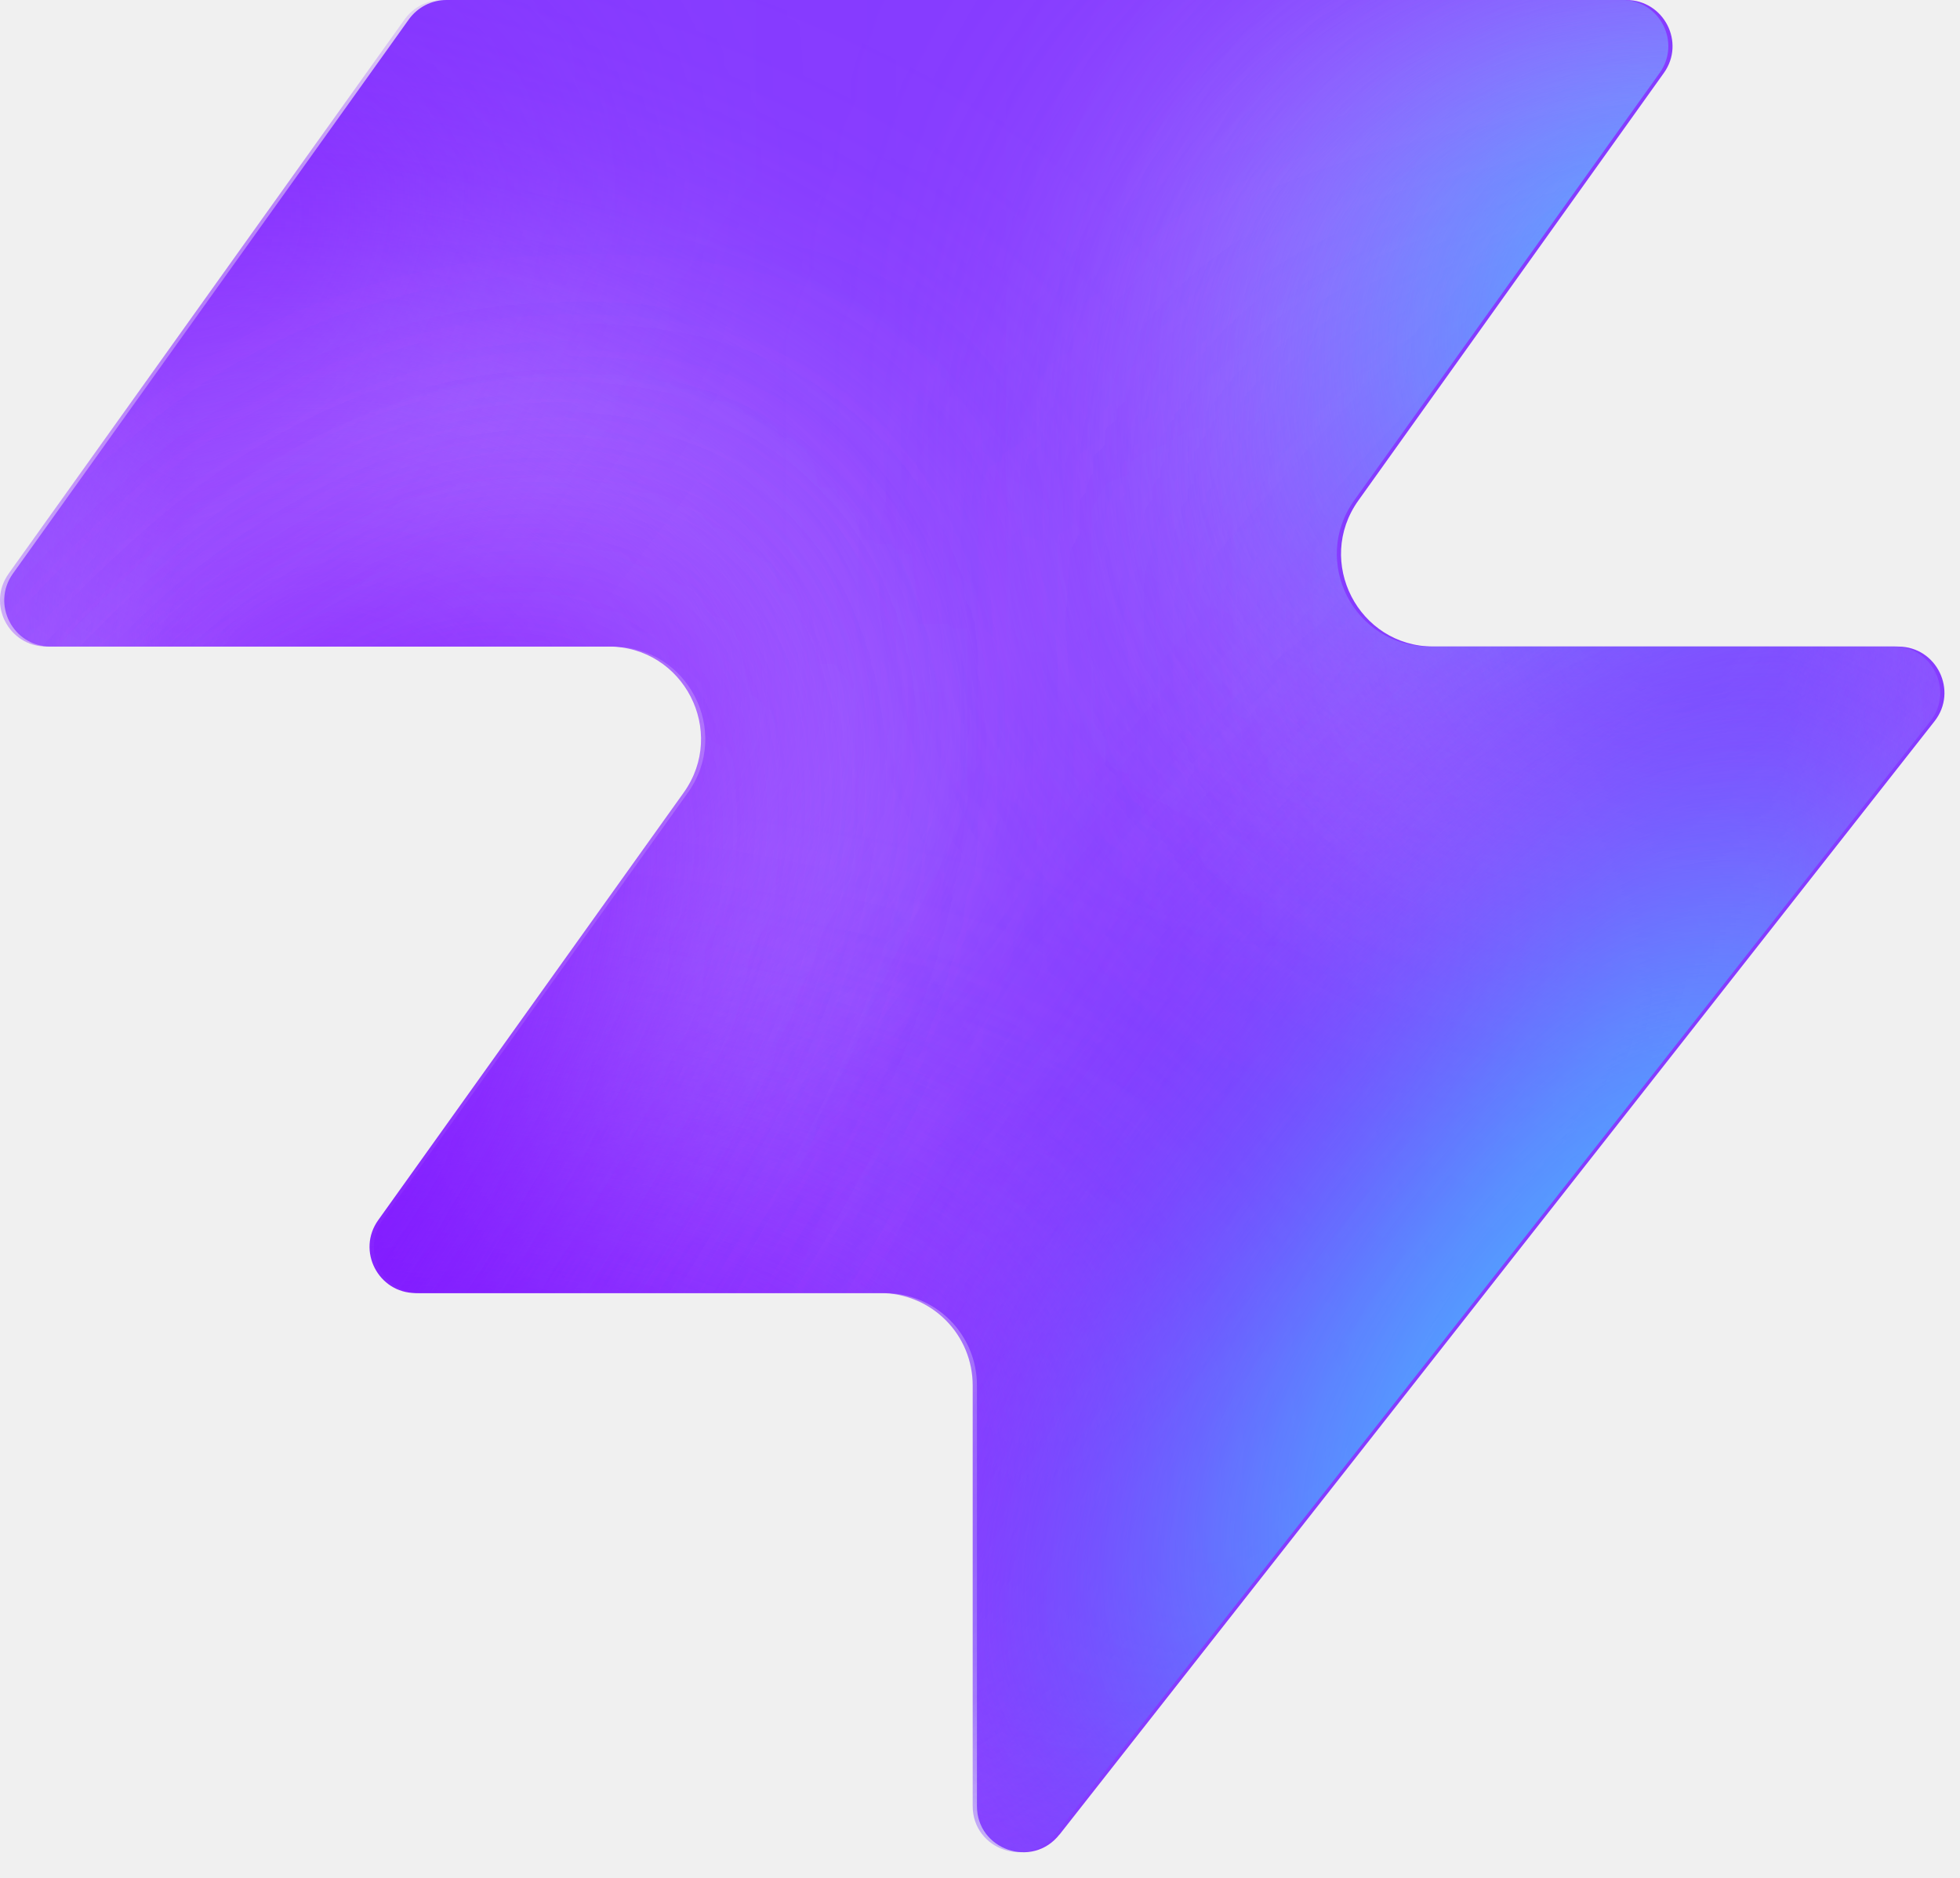
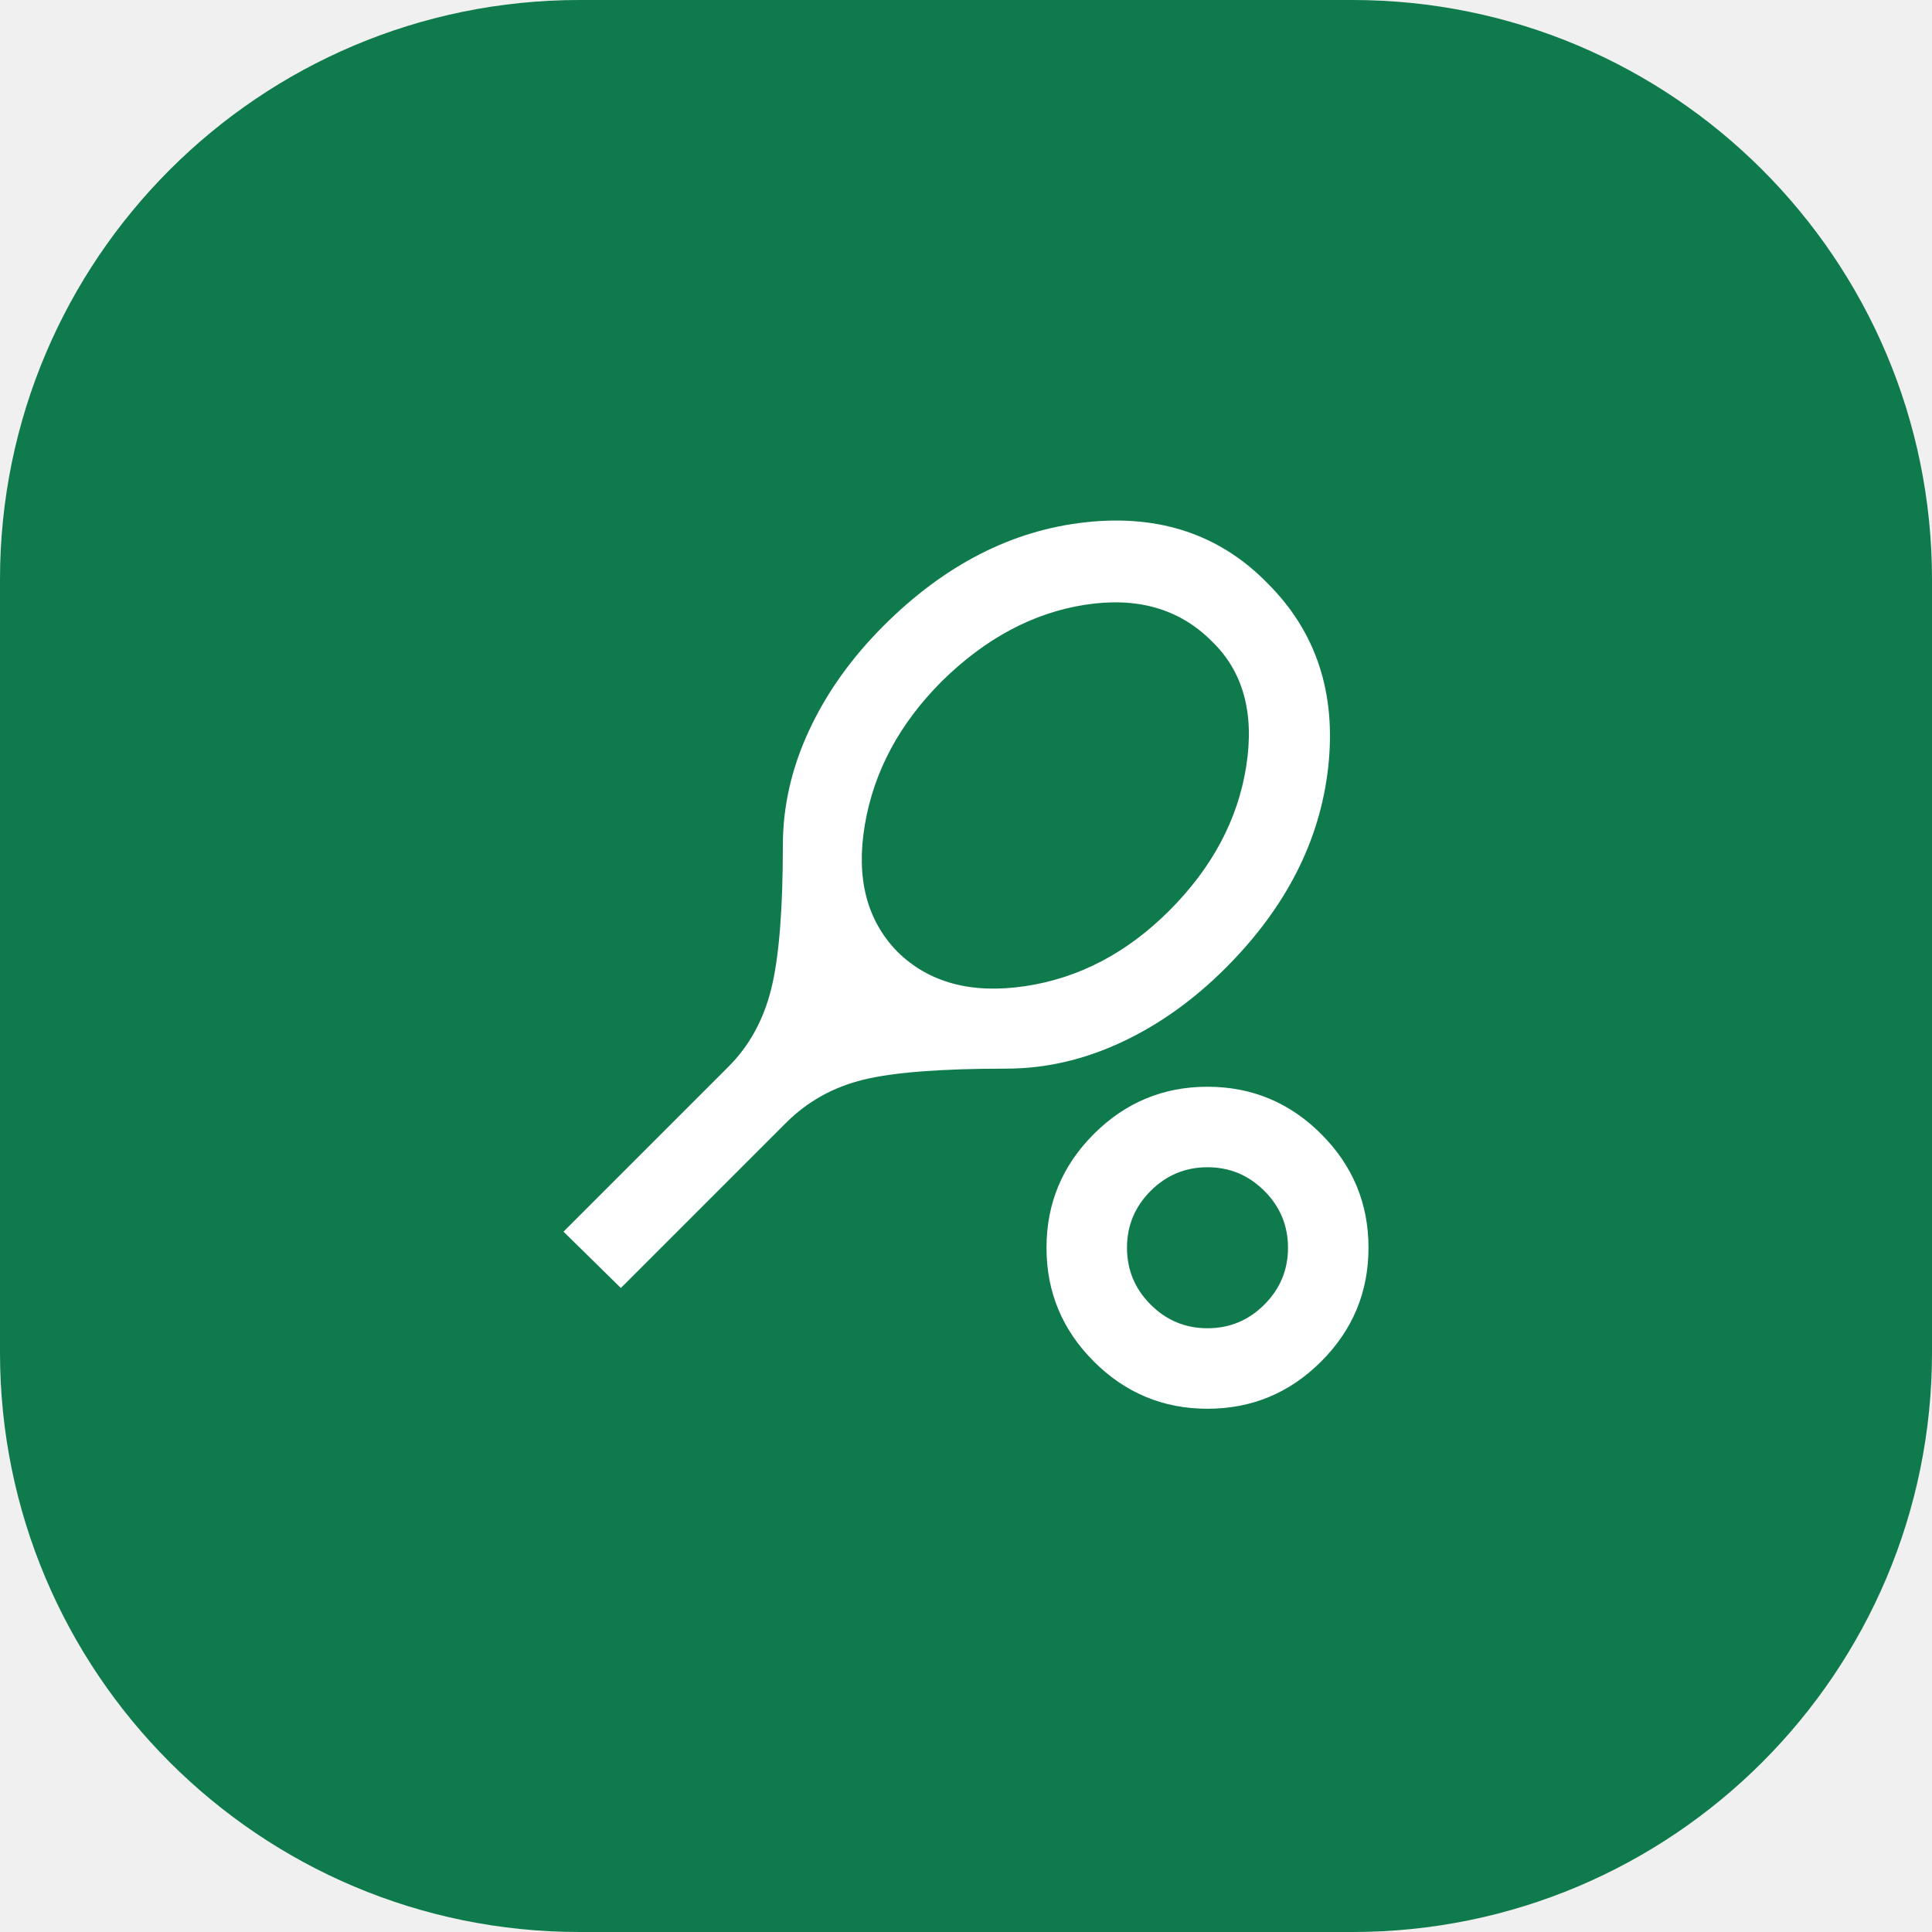
- <svg xmlns="http://www.w3.org/2000/svg" width="48" height="46" fill="none" viewBox="0 0 48 46">
-   <path fill="#863bff" d="M25.946 44.938c-.664.845-2.021.375-2.021-.698V33.937a2.26 2.26 0 0 0-2.262-2.262H10.287c-.92 0-1.456-1.04-.92-1.788l7.48-10.471c1.07-1.497 0-3.578-1.842-3.578H1.237c-.92 0-1.456-1.04-.92-1.788L10.013.474c.214-.297.556-.474.92-.474h28.894c.92 0 1.456 1.04.92 1.788l-7.48 10.471c-1.07 1.498 0 3.579 1.842 3.579h11.377c.943 0 1.473 1.088.89 1.83L25.947 44.94z" style="fill:#863bff;fill:color(display-p3 .525 .23 1);fill-opacity:1" />
-   <mask id="a" width="48" height="46" x="0" y="0" maskUnits="userSpaceOnUse" style="mask-type:alpha">
-     <path fill="#000" d="M25.842 44.938c-.664.844-2.021.375-2.021-.698V33.937a2.26 2.26 0 0 0-2.262-2.262H10.183c-.92 0-1.456-1.04-.92-1.788l7.48-10.471c1.07-1.498 0-3.579-1.842-3.579H1.133c-.92 0-1.456-1.04-.92-1.787L9.91.473c.214-.297.556-.474.92-.474h28.894c.92 0 1.456 1.04.92 1.788l-7.48 10.471c-1.07 1.498 0 3.578 1.842 3.578h11.377c.943 0 1.473 1.088.89 1.832L25.843 44.94z" style="fill:#000;fill-opacity:1" />
-   </mask>
-   <g mask="url(#a)">
-     <g filter="url(#b)">
-       <ellipse cx="5.508" cy="14.704" fill="#ede6ff" rx="5.508" ry="14.704" style="fill:#ede6ff;fill:color(display-p3 .927 .903 1);fill-opacity:1" transform="matrix(.00324 1 1 -.00324 -4.47 31.516)" />
-     </g>
-     <g filter="url(#c)">
-       <ellipse cx="10.399" cy="29.851" fill="#ede6ff" rx="10.399" ry="29.851" style="fill:#ede6ff;fill:color(display-p3 .927 .903 1);fill-opacity:1" transform="matrix(.00324 1 1 -.00324 -39.328 7.883)" />
-     </g>
-     <g filter="url(#d)">
-       <ellipse cx="5.508" cy="30.487" fill="#7e14ff" rx="5.508" ry="30.487" style="fill:#7e14ff;fill:color(display-p3 .492 .077 1);fill-opacity:1" transform="rotate(89.814 -25.913 -14.639)scale(1 -1)" />
-     </g>
-     <g filter="url(#e)">
-       <ellipse cx="5.508" cy="30.599" fill="#7e14ff" rx="5.508" ry="30.599" style="fill:#7e14ff;fill:color(display-p3 .492 .077 1);fill-opacity:1" transform="rotate(89.814 -32.644 -3.334)scale(1 -1)" />
-     </g>
-     <g filter="url(#f)">
-       <ellipse cx="5.508" cy="30.599" fill="#7e14ff" rx="5.508" ry="30.599" style="fill:#7e14ff;fill:color(display-p3 .492 .077 1);fill-opacity:1" transform="matrix(.00324 1 1 -.00324 -34.34 30.47)" />
-     </g>
-     <g filter="url(#g)">
-       <ellipse cx="14.072" cy="22.078" fill="#ede6ff" rx="14.072" ry="22.078" style="fill:#ede6ff;fill:color(display-p3 .927 .903 1);fill-opacity:1" transform="rotate(93.35 24.506 48.493)scale(-1 1)" />
-     </g>
-     <g filter="url(#h)">
-       <ellipse cx="3.47" cy="21.501" fill="#7e14ff" rx="3.47" ry="21.501" style="fill:#7e14ff;fill:color(display-p3 .492 .077 1);fill-opacity:1" transform="rotate(89.009 28.708 47.59)scale(-1 1)" />
-     </g>
-     <g filter="url(#i)">
-       <ellipse cx="3.47" cy="21.501" fill="#7e14ff" rx="3.47" ry="21.501" style="fill:#7e14ff;fill:color(display-p3 .492 .077 1);fill-opacity:1" transform="rotate(89.009 28.708 47.59)scale(-1 1)" />
-     </g>
-     <g filter="url(#j)">
-       <ellipse cx=".387" cy="8.972" fill="#7e14ff" rx="4.407" ry="29.108" style="fill:#7e14ff;fill:color(display-p3 .492 .077 1);fill-opacity:1" transform="rotate(39.51 .387 8.972)" />
-     </g>
-     <g filter="url(#k)">
-       <ellipse cx="47.523" cy="-6.092" fill="#7e14ff" rx="4.407" ry="29.108" style="fill:#7e14ff;fill:color(display-p3 .492 .077 1);fill-opacity:1" transform="rotate(37.892 47.523 -6.092)" />
-     </g>
-     <g filter="url(#l)">
-       <ellipse cx="41.412" cy="6.333" fill="#47bfff" rx="5.971" ry="9.665" style="fill:#47bfff;fill:color(display-p3 .28 .748 1);fill-opacity:1" transform="rotate(37.892 41.412 6.333)" />
-     </g>
-     <g filter="url(#m)">
-       <ellipse cx="-1.879" cy="38.332" fill="#7e14ff" rx="4.407" ry="29.108" style="fill:#7e14ff;fill:color(display-p3 .492 .077 1);fill-opacity:1" transform="rotate(37.892 -1.88 38.332)" />
-     </g>
-     <g filter="url(#n)">
-       <ellipse cx="-1.879" cy="38.332" fill="#7e14ff" rx="4.407" ry="29.108" style="fill:#7e14ff;fill:color(display-p3 .492 .077 1);fill-opacity:1" transform="rotate(37.892 -1.88 38.332)" />
-     </g>
-     <g filter="url(#o)">
-       <ellipse cx="35.651" cy="29.907" fill="#7e14ff" rx="4.407" ry="29.108" style="fill:#7e14ff;fill:color(display-p3 .492 .077 1);fill-opacity:1" transform="rotate(37.892 35.651 29.907)" />
-     </g>
-     <g filter="url(#p)">
-       <ellipse cx="38.418" cy="32.4" fill="#47bfff" rx="5.971" ry="15.297" style="fill:#47bfff;fill:color(display-p3 .28 .748 1);fill-opacity:1" transform="rotate(37.892 38.418 32.4)" />
-     </g>
-   </g>
-   <defs>
-     <filter id="b" width="60.045" height="41.654" x="-19.77" y="16.149" color-interpolation-filters="sRGB" filterUnits="userSpaceOnUse">
-       <feFlood flood-opacity="0" result="BackgroundImageFix" />
-       <feBlend in="SourceGraphic" in2="BackgroundImageFix" result="shape" />
-       <feGaussianBlur result="effect1_foregroundBlur_2002_17158" stdDeviation="7.659" />
-     </filter>
-     <filter id="c" width="90.34" height="51.437" x="-54.613" y="-7.533" color-interpolation-filters="sRGB" filterUnits="userSpaceOnUse">
-       <feFlood flood-opacity="0" result="BackgroundImageFix" />
-       <feBlend in="SourceGraphic" in2="BackgroundImageFix" result="shape" />
-       <feGaussianBlur result="effect1_foregroundBlur_2002_17158" stdDeviation="7.659" />
-     </filter>
-     <filter id="d" width="79.355" height="29.4" x="-49.64" y="2.03" color-interpolation-filters="sRGB" filterUnits="userSpaceOnUse">
-       <feFlood flood-opacity="0" result="BackgroundImageFix" />
-       <feBlend in="SourceGraphic" in2="BackgroundImageFix" result="shape" />
-       <feGaussianBlur result="effect1_foregroundBlur_2002_17158" stdDeviation="4.596" />
-     </filter>
-     <filter id="e" width="79.579" height="29.4" x="-45.045" y="20.029" color-interpolation-filters="sRGB" filterUnits="userSpaceOnUse">
-       <feFlood flood-opacity="0" result="BackgroundImageFix" />
-       <feBlend in="SourceGraphic" in2="BackgroundImageFix" result="shape" />
-       <feGaussianBlur result="effect1_foregroundBlur_2002_17158" stdDeviation="4.596" />
-     </filter>
-     <filter id="f" width="79.579" height="29.4" x="-43.513" y="21.178" color-interpolation-filters="sRGB" filterUnits="userSpaceOnUse">
-       <feFlood flood-opacity="0" result="BackgroundImageFix" />
-       <feBlend in="SourceGraphic" in2="BackgroundImageFix" result="shape" />
-       <feGaussianBlur result="effect1_foregroundBlur_2002_17158" stdDeviation="4.596" />
-     </filter>
-     <filter id="g" width="74.749" height="58.852" x="15.756" y="-17.901" color-interpolation-filters="sRGB" filterUnits="userSpaceOnUse">
-       <feFlood flood-opacity="0" result="BackgroundImageFix" />
-       <feBlend in="SourceGraphic" in2="BackgroundImageFix" result="shape" />
-       <feGaussianBlur result="effect1_foregroundBlur_2002_17158" stdDeviation="7.659" />
-     </filter>
-     <filter id="h" width="61.377" height="25.362" x="23.548" y="2.284" color-interpolation-filters="sRGB" filterUnits="userSpaceOnUse">
-       <feFlood flood-opacity="0" result="BackgroundImageFix" />
-       <feBlend in="SourceGraphic" in2="BackgroundImageFix" result="shape" />
-       <feGaussianBlur result="effect1_foregroundBlur_2002_17158" stdDeviation="4.596" />
-     </filter>
-     <filter id="i" width="61.377" height="25.362" x="23.548" y="2.284" color-interpolation-filters="sRGB" filterUnits="userSpaceOnUse">
-       <feFlood flood-opacity="0" result="BackgroundImageFix" />
-       <feBlend in="SourceGraphic" in2="BackgroundImageFix" result="shape" />
-       <feGaussianBlur result="effect1_foregroundBlur_2002_17158" stdDeviation="4.596" />
-     </filter>
-     <filter id="j" width="56.045" height="63.649" x="-27.636" y="-22.853" color-interpolation-filters="sRGB" filterUnits="userSpaceOnUse">
-       <feFlood flood-opacity="0" result="BackgroundImageFix" />
-       <feBlend in="SourceGraphic" in2="BackgroundImageFix" result="shape" />
-       <feGaussianBlur result="effect1_foregroundBlur_2002_17158" stdDeviation="4.596" />
-     </filter>
-     <filter id="k" width="54.814" height="64.646" x="20.116" y="-38.415" color-interpolation-filters="sRGB" filterUnits="userSpaceOnUse">
-       <feFlood flood-opacity="0" result="BackgroundImageFix" />
-       <feBlend in="SourceGraphic" in2="BackgroundImageFix" result="shape" />
-       <feGaussianBlur result="effect1_foregroundBlur_2002_17158" stdDeviation="4.596" />
-     </filter>
-     <filter id="l" width="33.541" height="35.313" x="24.641" y="-11.323" color-interpolation-filters="sRGB" filterUnits="userSpaceOnUse">
-       <feFlood flood-opacity="0" result="BackgroundImageFix" />
-       <feBlend in="SourceGraphic" in2="BackgroundImageFix" result="shape" />
-       <feGaussianBlur result="effect1_foregroundBlur_2002_17158" stdDeviation="4.596" />
-     </filter>
-     <filter id="m" width="54.814" height="64.646" x="-29.286" y="6.009" color-interpolation-filters="sRGB" filterUnits="userSpaceOnUse">
-       <feFlood flood-opacity="0" result="BackgroundImageFix" />
-       <feBlend in="SourceGraphic" in2="BackgroundImageFix" result="shape" />
-       <feGaussianBlur result="effect1_foregroundBlur_2002_17158" stdDeviation="4.596" />
-     </filter>
-     <filter id="n" width="54.814" height="64.646" x="-29.286" y="6.009" color-interpolation-filters="sRGB" filterUnits="userSpaceOnUse">
-       <feFlood flood-opacity="0" result="BackgroundImageFix" />
-       <feBlend in="SourceGraphic" in2="BackgroundImageFix" result="shape" />
-       <feGaussianBlur result="effect1_foregroundBlur_2002_17158" stdDeviation="4.596" />
-     </filter>
-     <filter id="o" width="54.814" height="64.646" x="8.244" y="-2.416" color-interpolation-filters="sRGB" filterUnits="userSpaceOnUse">
-       <feFlood flood-opacity="0" result="BackgroundImageFix" />
-       <feBlend in="SourceGraphic" in2="BackgroundImageFix" result="shape" />
-       <feGaussianBlur result="effect1_foregroundBlur_2002_17158" stdDeviation="4.596" />
-     </filter>
-     <filter id="p" width="39.409" height="43.623" x="18.713" y="10.588" color-interpolation-filters="sRGB" filterUnits="userSpaceOnUse">
-       <feFlood flood-opacity="0" result="BackgroundImageFix" />
-       <feBlend in="SourceGraphic" in2="BackgroundImageFix" result="shape" />
-       <feGaussianBlur result="effect1_foregroundBlur_2002_17158" stdDeviation="4.596" />
-     </filter>
-   </defs>
+ <svg xmlns="http://www.w3.org/2000/svg" width="64" height="64" viewBox="0 0 64 64">
+   <rect width="64" height="64" rx="19.2" fill="#0f7a4b" />
+   <svg x="16" y="16" width="32" height="32" viewBox="0 -960 960 960" fill="#fff">
+     <path d="m137-160-57-56 164-164q31-31 42.5-77.5T298-600q0-58 26-114t74-104q91-91 201-103t181 61q72 72 60 182T738-478q-48 48-104 74t-114 26q-97 0-142 11t-77 43L137-160Zm275-334q47 46 127 34t143-75q64-64 76.5-143.5T724-803q-48-48-125.5-36T456-763q-63 63-76.5 142.5T412-494ZM720-40q-66 0-113-47t-47-113q0-66 47-113t113-47q66 0 113 47t47 113q0 66-47 113T720-40Zm0-80q33 0 56.5-23.5T800-200q0-33-23.5-56.5T720-280q-33 0-56.5 23.5T640-200q0 33 23.5 56.5T720-120Zm0-80Z" />
+   </svg>
</svg>
